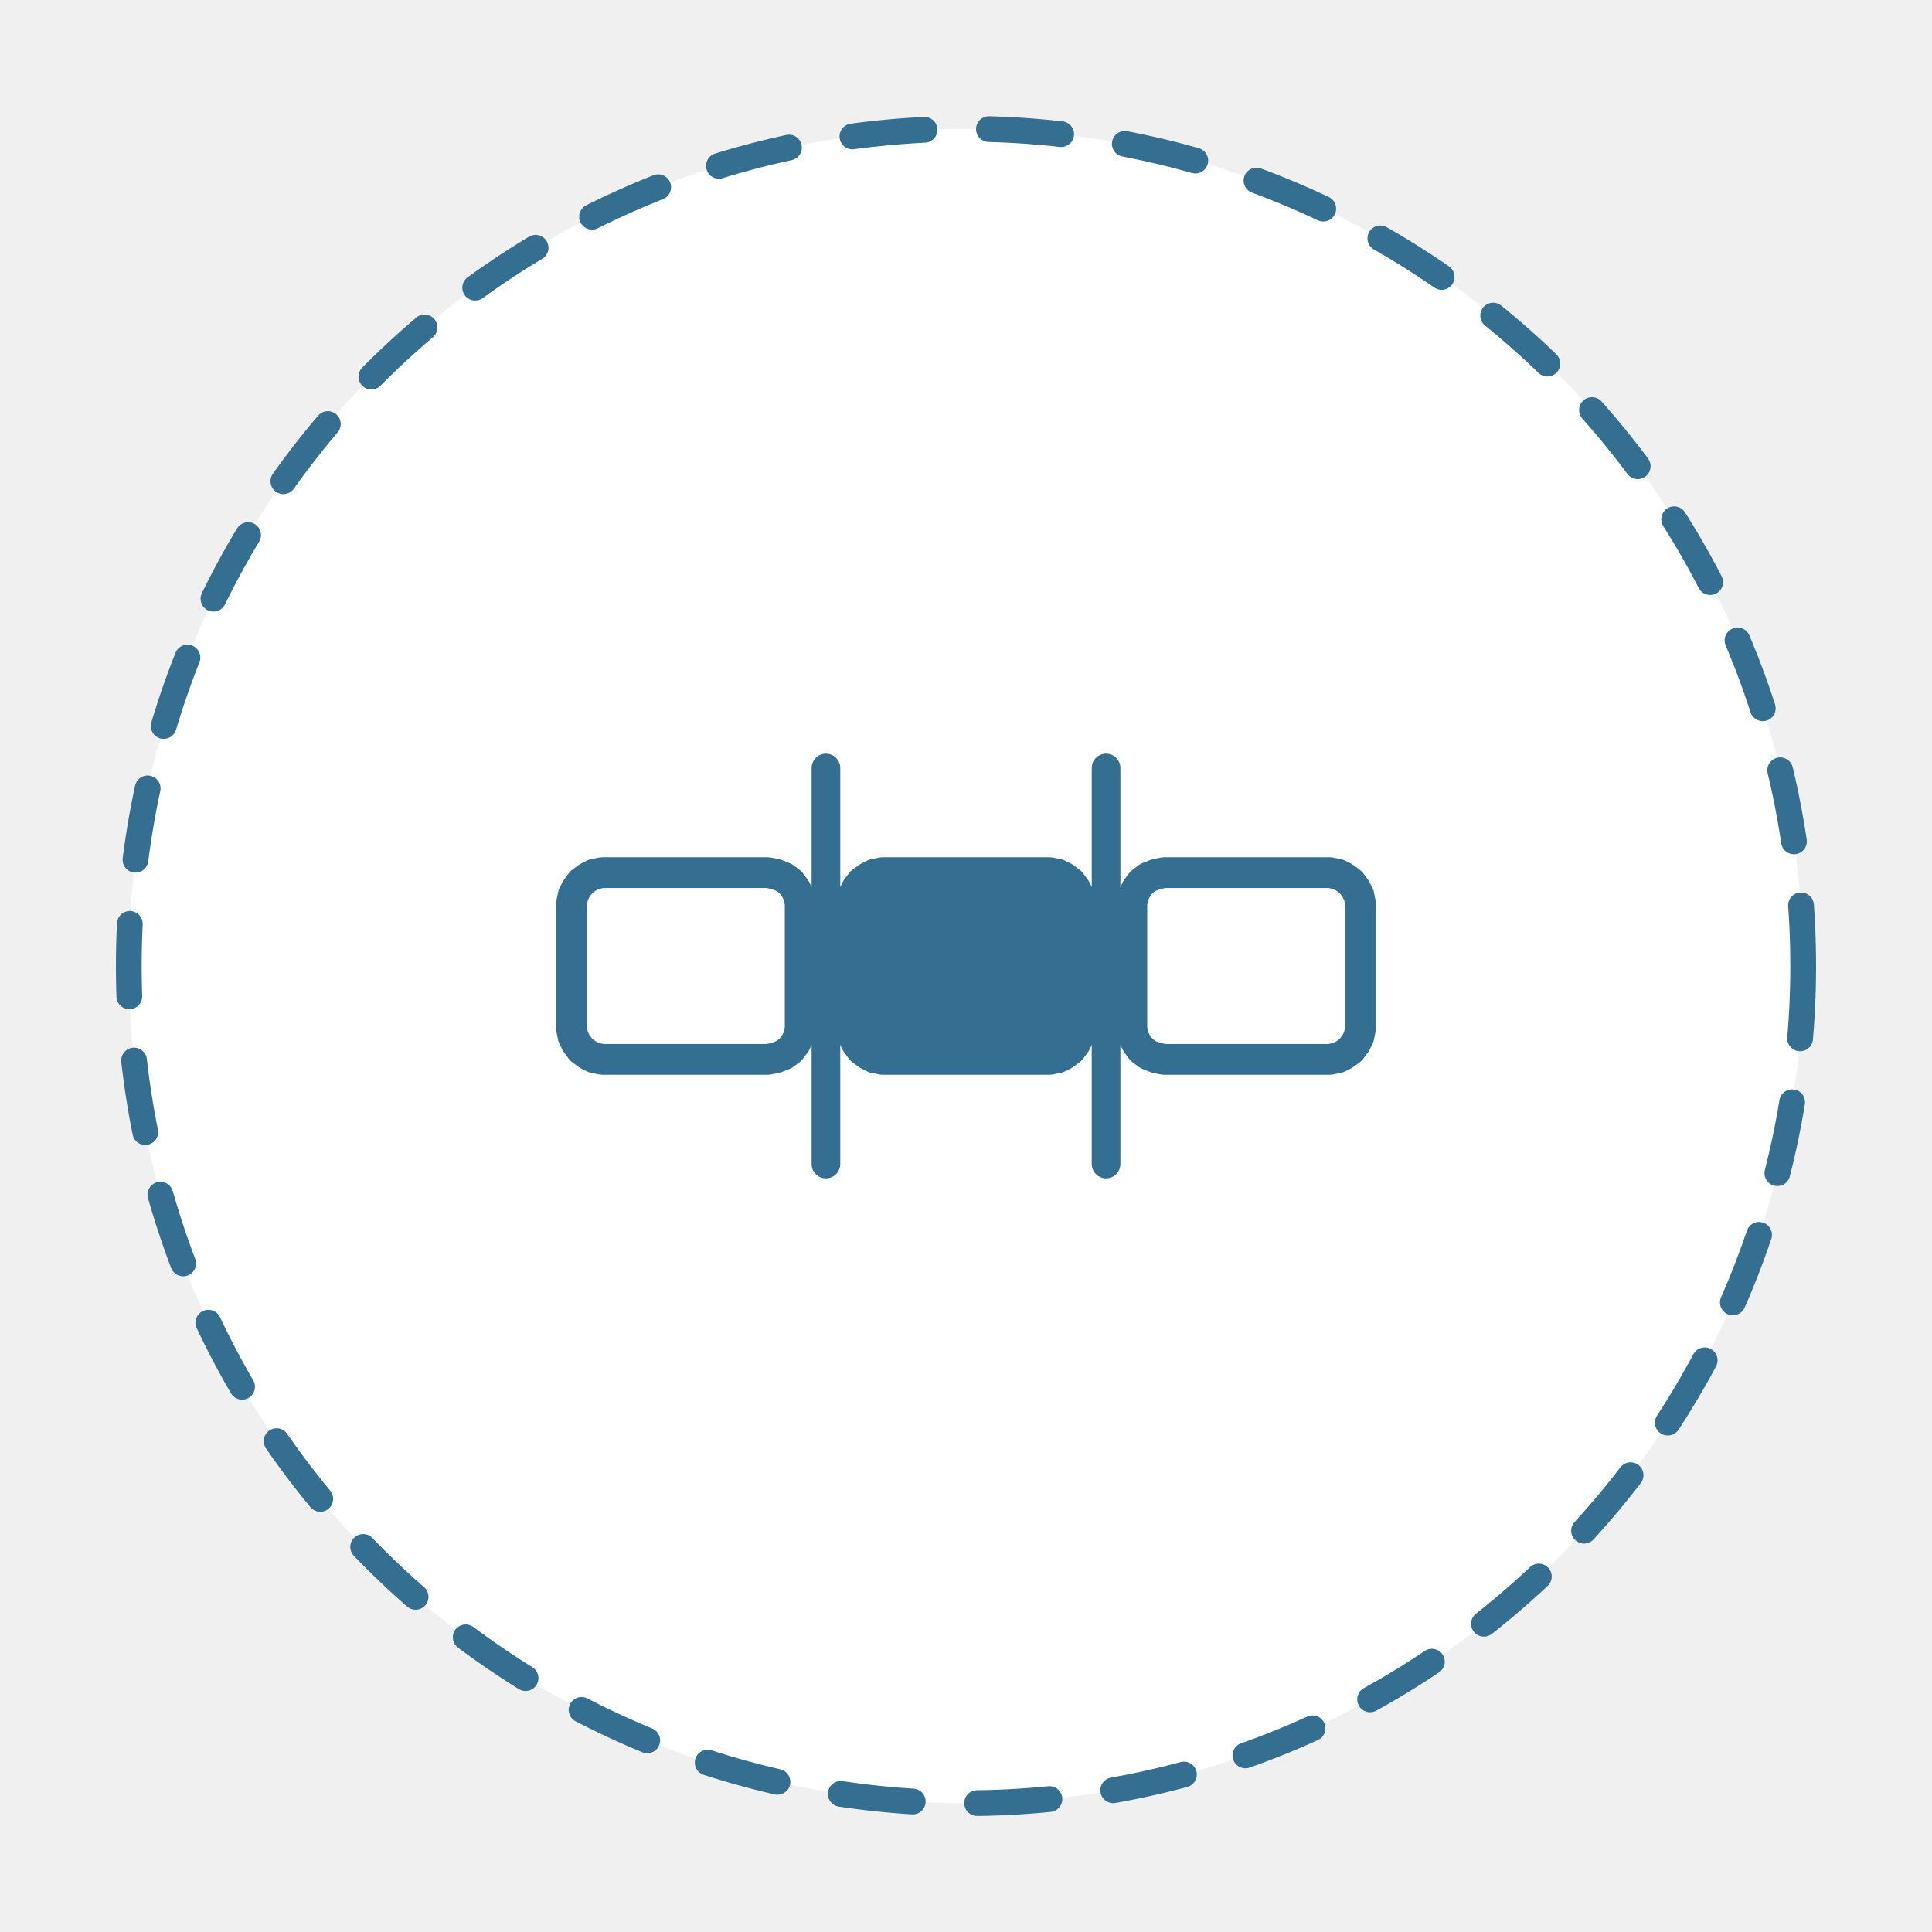
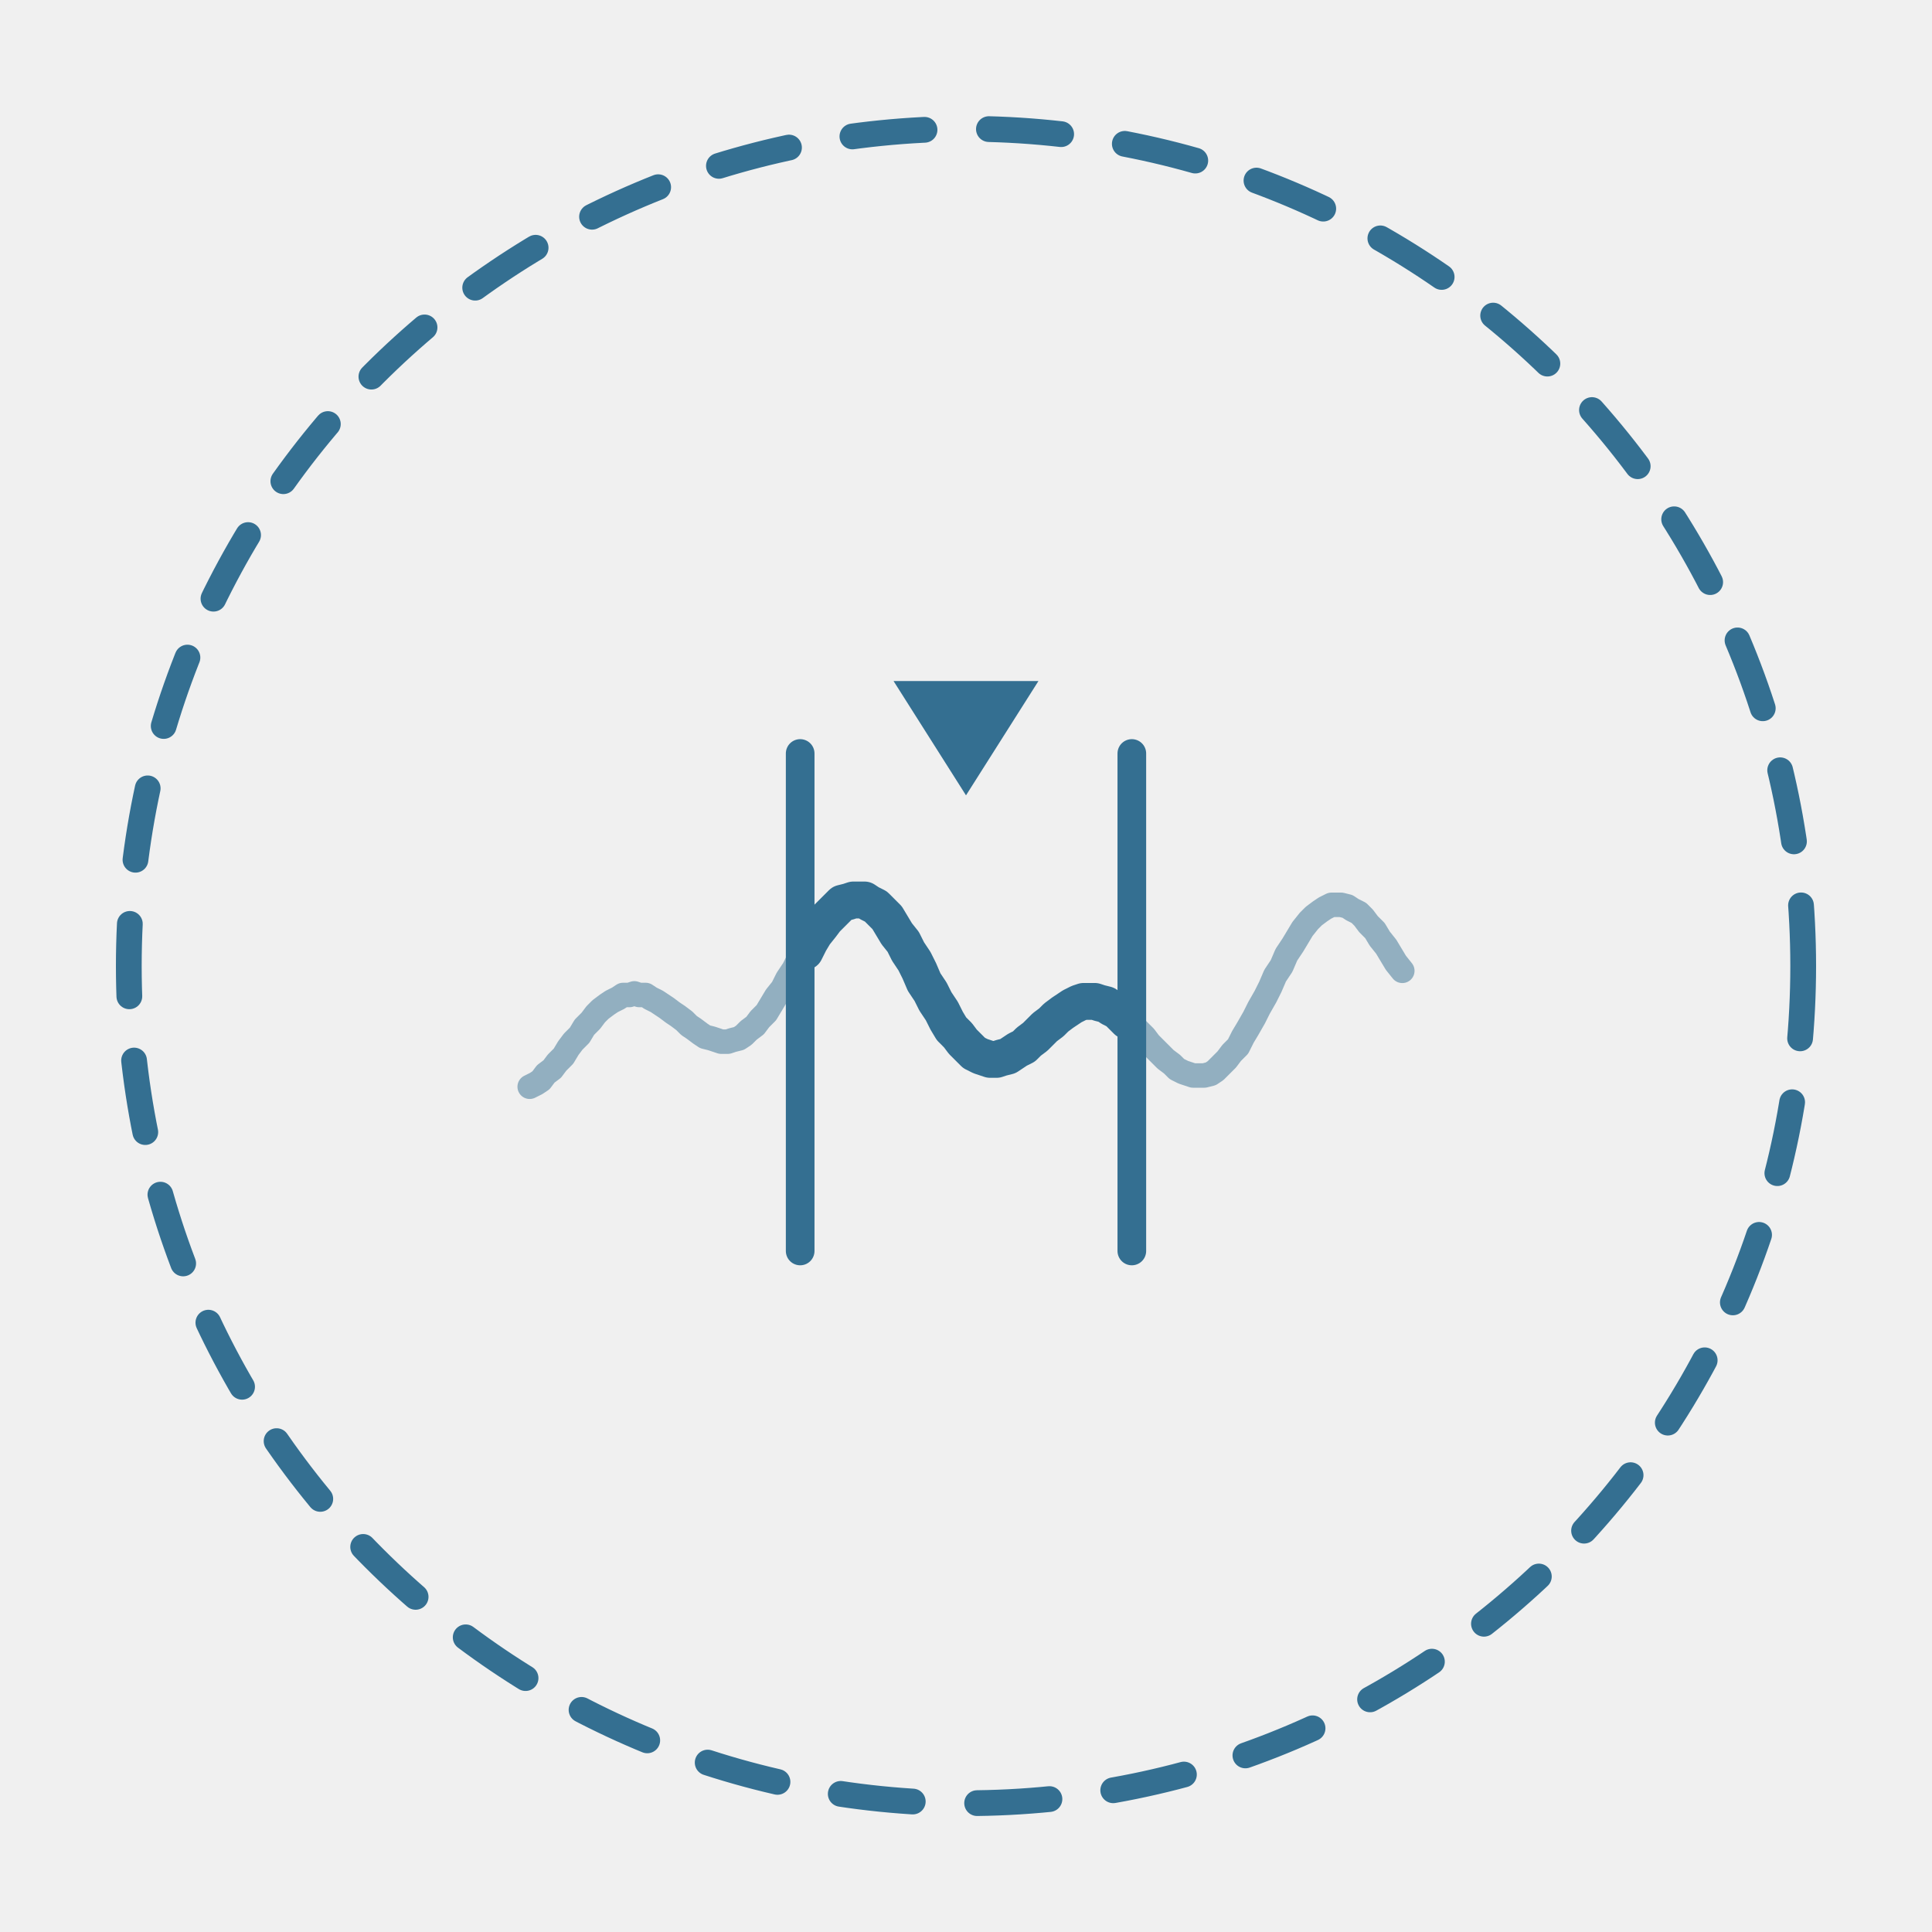
<svg xmlns="http://www.w3.org/2000/svg" width="120" height="120" viewBox="0 0 120 120">
  <g stroke-linecap="round" stroke-linejoin="round">
-     <circle cx="60.0" cy="60.0" r="52.0" fill="#ffffff" stroke="#346f91" stroke-width="1.6" stroke-dasharray="4.5 4" />
-     <path d="M65.2 54.2L65.7 54.3L66.1 54.5L66.5 54.8L66.8 55.2L67.0 55.6L67.1 56.1L67.1 63.9L67.0 64.4L66.8 64.8L66.5 65.2L66.1 65.5L65.7 65.7L65.2 65.8L54.8 65.8L54.3 65.7L53.9 65.5L53.5 65.2L53.2 64.8L53.0 64.4L52.9 63.9L52.9 56.1L53.0 55.6L53.2 55.2L53.5 54.8L53.9 54.5L54.3 54.3L54.8 54.2Z" fill="#346f91" fill-rule="evenodd" />
-     <path d="M47.7 54.2L48.2 54.3L48.7 54.5L49.1 54.8L49.4 55.2L49.6 55.6L49.7 56.1L49.7 63.9L49.6 64.4L49.4 64.8L49.1 65.2L48.7 65.5L48.2 65.7L47.7 65.8L37.4 65.8L36.9 65.7L36.5 65.5L36.1 65.2L35.8 64.8L35.6 64.4L35.5 63.9L35.5 56.1L35.6 55.6L35.8 55.2L36.1 54.8L36.5 54.5L36.9 54.3L37.4 54.2ZM65.2 54.2L65.7 54.3L66.1 54.5L66.5 54.8L66.8 55.2L67.0 55.6L67.1 56.1L67.1 63.9L67.0 64.4L66.8 64.8L66.5 65.2L66.1 65.5L65.7 65.7L65.2 65.8L54.8 65.8L54.3 65.7L53.9 65.5L53.5 65.2L53.2 64.8L53.0 64.4L52.9 63.9L52.9 56.1L53.0 55.6L53.2 55.2L53.5 54.8L53.9 54.5L54.3 54.3L54.8 54.2ZM82.6 54.2L83.1 54.3L83.5 54.5L83.9 54.8L84.2 55.2L84.4 55.6L84.5 56.1L84.5 63.9L84.4 64.4L84.2 64.8L83.9 65.2L83.5 65.5L83.1 65.7L82.6 65.8L72.3 65.8L71.8 65.7L71.3 65.5L70.9 65.2L70.6 64.8L70.4 64.4L70.3 63.9L70.3 56.1L70.4 55.6L70.6 55.2L70.9 54.8L71.3 54.5L71.8 54.3L72.3 54.2Z" fill="none" stroke="#346f91" stroke-width="1.91" />
-     <path d="M51.3 47.7L51.3 72.3M68.7 47.7L68.7 72.3" fill="none" stroke="#346f91" stroke-width="1.78" />
+     <circle cx="60.0" cy="60.0" r="52.0" fill="none" stroke="#346f91" stroke-width="1.6" stroke-dasharray="4.5 4" />
+     <path d="M32.9 67.5L33.3 67.3L33.6 67.1L33.9 66.7L34.3 66.4L34.6 66.0L35.0 65.6L35.3 65.1L35.6 64.7L36.0 64.3L36.3 63.8L36.7 63.4L37.0 63.0L37.3 62.7L37.7 62.4L38.0 62.2L38.4 62.0L38.7 61.8L39.1 61.8L39.4 61.7L39.7 61.8L40.1 61.8L40.4 62.0L40.8 62.2L41.1 62.4L41.4 62.6L41.8 62.9L42.1 63.1L42.5 63.4L42.8 63.7L43.1 63.9L43.5 64.2L43.8 64.4L44.2 64.5L44.5 64.6L44.8 64.7L45.2 64.7L45.5 64.6L45.9 64.5L46.2 64.3L46.5 64.0L46.9 63.7L47.2 63.3L47.6 62.9L47.9 62.4L48.2 61.9L48.6 61.4L48.9 60.8L49.3 60.2L49.6 59.6M70.4 63.7L70.7 64.0L71.1 64.4L71.4 64.8L71.8 65.2L72.1 65.5L72.4 65.8L72.8 66.1L73.1 66.4L73.5 66.6L73.8 66.7L74.1 66.8L74.5 66.8L74.8 66.8L75.2 66.7L75.5 66.5L75.8 66.2L76.2 65.8L76.5 65.4L76.9 65.0L77.2 64.4L77.5 63.9L77.9 63.2L78.2 62.6L78.6 61.9L78.9 61.3L79.2 60.6L79.6 60.0L79.9 59.3L80.3 58.7L80.6 58.2L80.9 57.7L81.3 57.2L81.6 56.9L82.0 56.6L82.3 56.4L82.7 56.2L83.0 56.2L83.3 56.2L83.7 56.3L84.0 56.5L84.4 56.7L84.7 57.0L85.0 57.4L85.4 57.8L85.7 58.3L86.1 58.8L86.4 59.3L86.7 59.8L87.1 60.3" fill="none" stroke="#346f91" stroke-width="1.52" stroke-opacity="0.50" />
+     <path d="M50.0 59.1L50.3 58.5L50.6 58.0L51.0 57.5L51.3 57.1L51.7 56.7L52.0 56.4L52.3 56.1L52.7 56.0L53.0 55.9L53.4 55.9L53.7 55.9L54.0 56.1L54.4 56.3L54.7 56.6L55.1 57.0L55.4 57.5L55.7 58.0L56.1 58.5L56.4 59.1L56.8 59.7L57.1 60.3L57.4 61.0L57.8 61.6L58.1 62.2L58.5 62.8L58.8 63.4L59.1 63.9L59.5 64.3L59.8 64.7L60.2 65.1L60.5 65.4L60.9 65.6L61.2 65.7L61.5 65.8L61.9 65.8L62.2 65.7L62.6 65.6L62.9 65.4L63.2 65.2L63.6 65.0L63.9 64.7L64.3 64.4L64.6 64.1L64.9 63.8L65.3 63.5L65.6 63.2L66.0 62.9L66.3 62.7L66.6 62.5L67.0 62.3L67.3 62.2L67.7 62.2L68.0 62.2L68.3 62.3L68.7 62.4L69.0 62.6L69.4 62.8L69.7 63.1L70.0 63.4" fill="none" stroke="#346f91" stroke-width="2.29" />
+     <path d="M49.7 46.8L49.7 77.7M70.3 46.8L70.3 77.7" fill="none" stroke="#346f91" stroke-width="1.78" />
+     <path d="M60.0 49.4L55.5 42.3L64.5 42.3Z" fill="#346f91" fill-rule="evenodd" />
  </g>
</svg>
